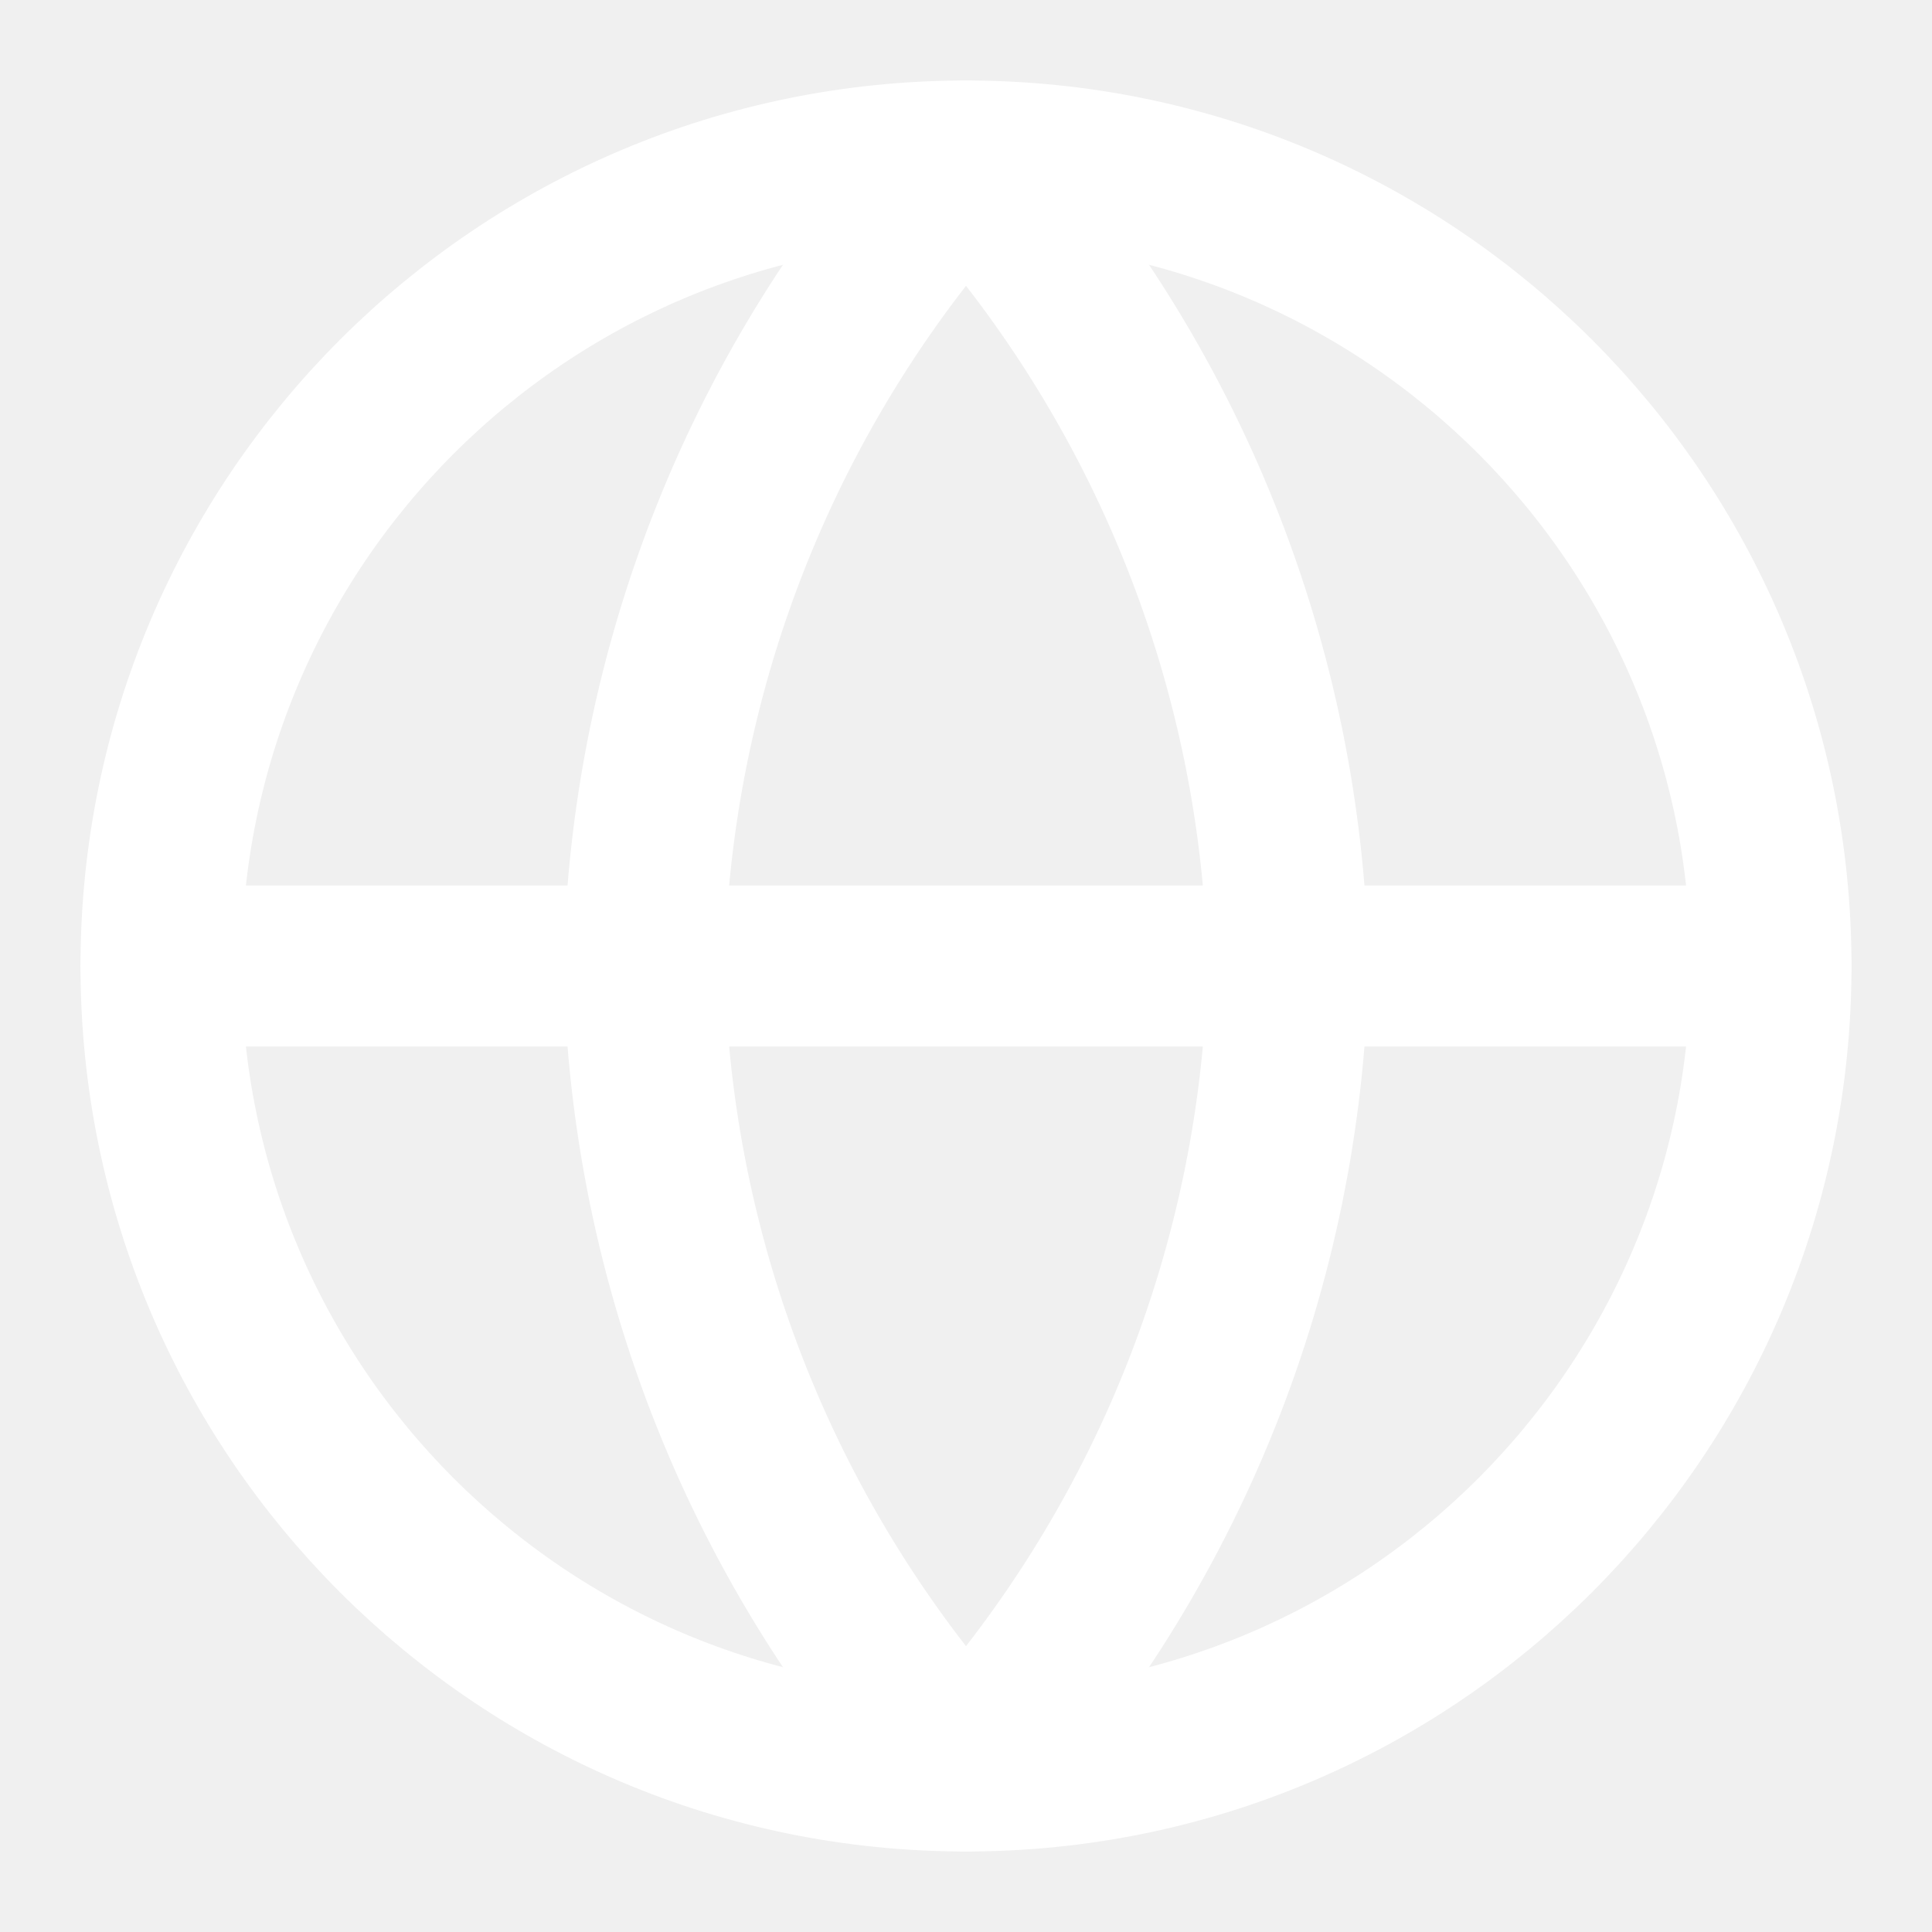
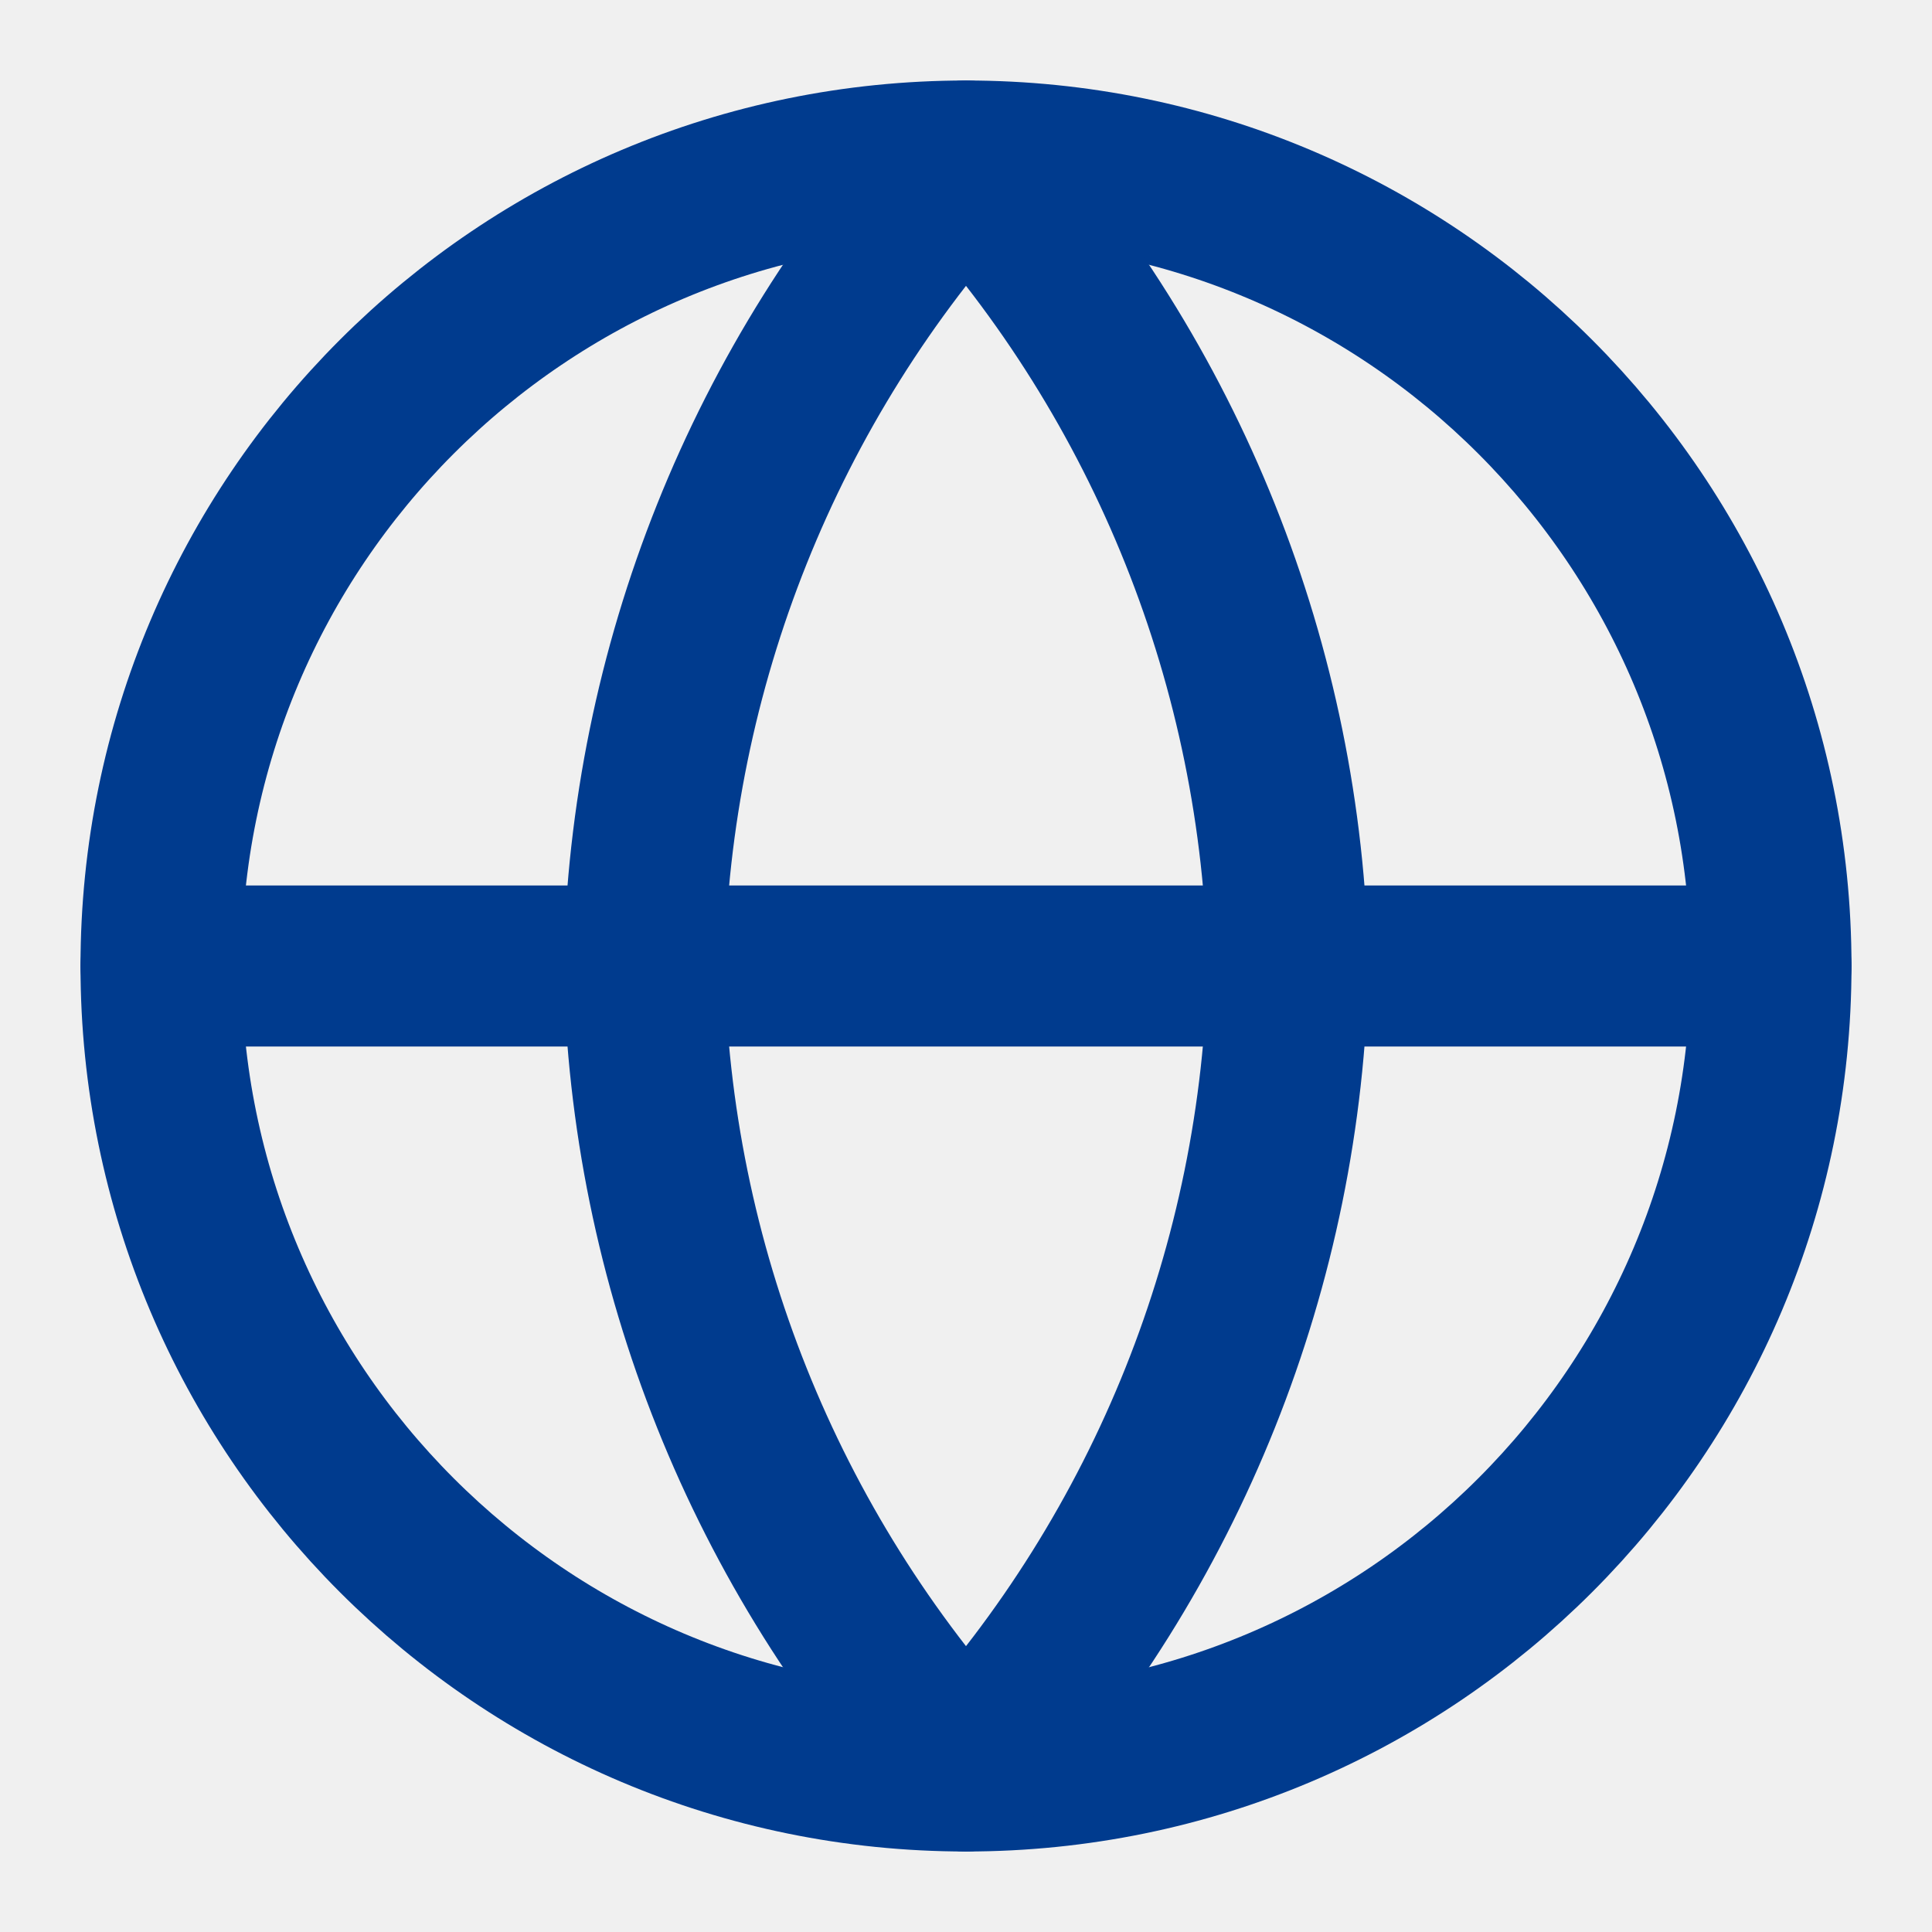
- <svg xmlns="http://www.w3.org/2000/svg" viewBox="0 0 24 24" width="24" height="24" fill="none" stroke="#ffffff" stroke-width="2" stroke-linecap="round" stroke-linejoin="round">
+ <svg xmlns="http://www.w3.org/2000/svg" viewBox="0 0 24 24" width="24" height="24" fill="none" stroke="#003B8E" stroke-width="2" stroke-linecap="round" stroke-linejoin="round">
  <circle cx="12" cy="12" r="10" />
  <line x1="2" y1="12" x2="22" y2="12" />
  <path d="M12 2a15.3 15.3 0 0 1 4 10 15.3 15.3 0 0 1-4 10 15.3 15.3 0 0 1-4-10 15.3 15.3 0 0 1 4-10z" />
</svg>
